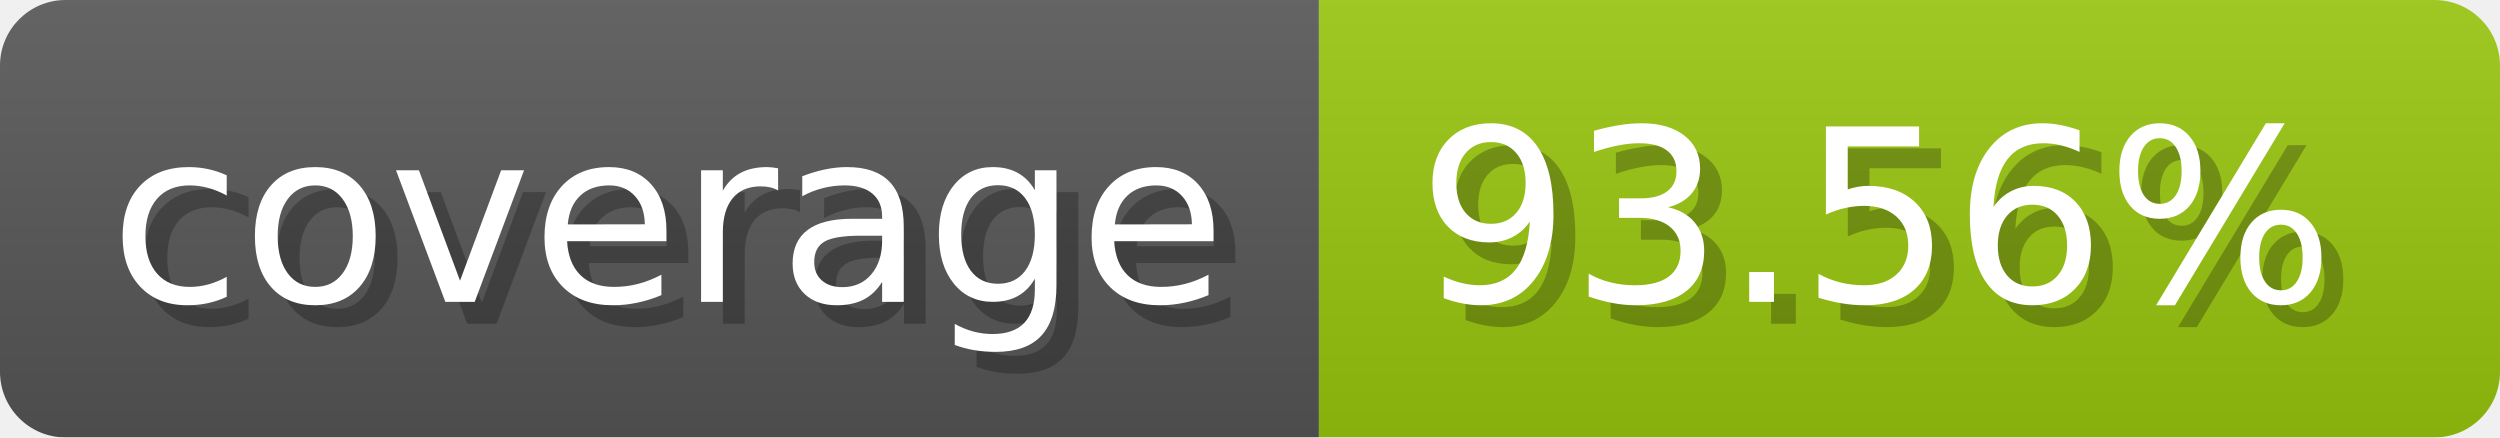
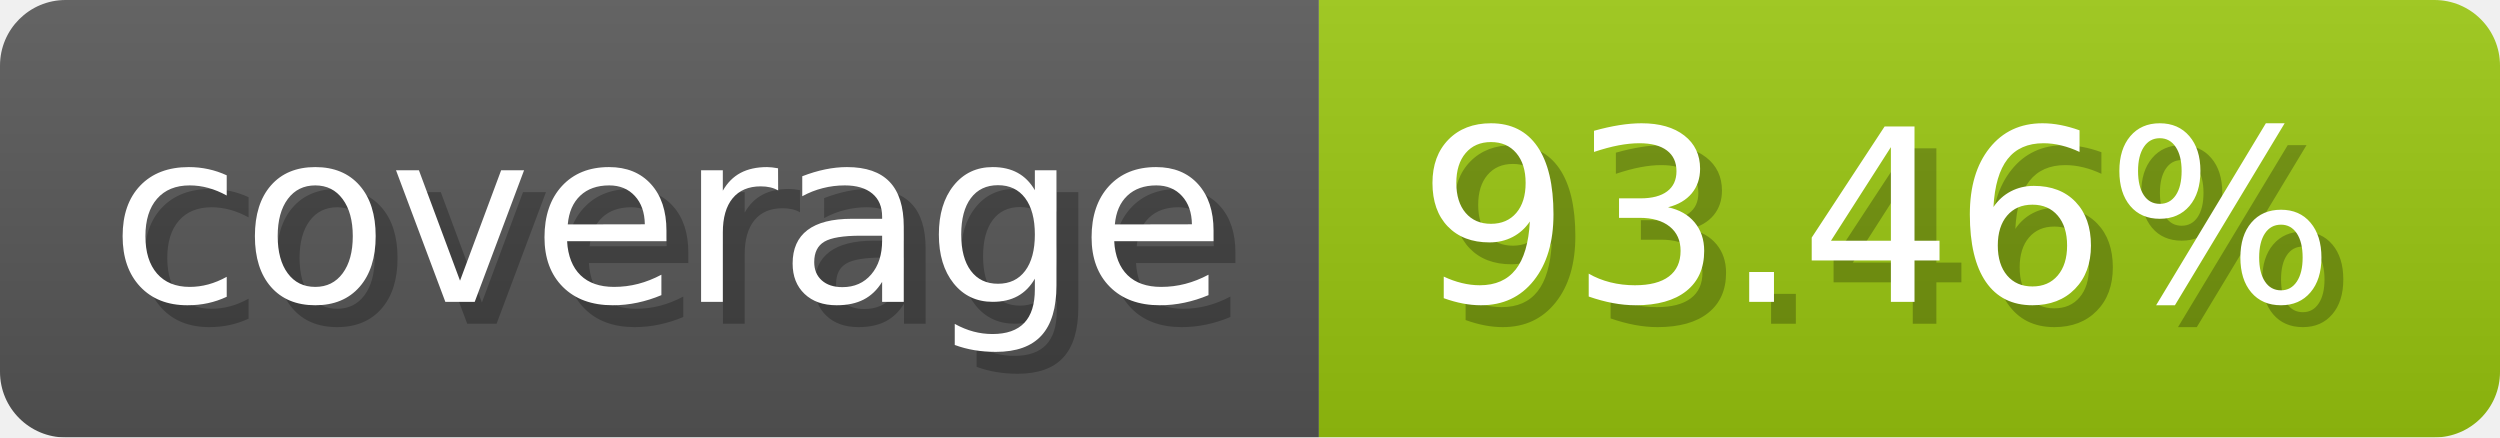
- <svg xmlns="http://www.w3.org/2000/svg" width="114.3" height="20" viewBox="0 0 1143 200" role="img" aria-label="coverage: 93.56%">
-   <linearGradient id="WCiEs" x2="0" y2="100%">
+ <svg xmlns="http://www.w3.org/2000/svg" width="114.3" height="20" viewBox="0 0 1143 200" role="img" aria-label="coverage: 93.46%">
+   <linearGradient id="YDRvy" x2="0" y2="100%">
    <stop offset="0" stop-opacity=".1" stop-color="#EEE" />
    <stop offset="1" stop-opacity=".1" />
  </linearGradient>
-   <mask id="aPJXB">
+   <mask id="LlYav">
    <rect width="1143" height="200" rx="30" fill="#FFF" />
  </mask>
-   <g mask="url(#aPJXB)">
+   <g mask="url(#LlYav)">
    <rect width="603" height="200" fill="#555" />
    <rect width="540" height="200" fill="#97c40f" x="603" />
-     <rect width="1143" height="200" fill="url(#WCiEs)" />
+     <rect width="1143" height="200" fill="url(#YDRvy)" />
  </g>
  <g aria-hidden="true" fill="#fff" text-anchor="start" font-family="Verdana,DejaVu Sans,sans-serif" font-size="110">
    <text x="60" y="148" textLength="503" fill="#000" opacity="0.25">coverage</text>
    <text x="50" y="138" textLength="503">coverage</text>
-     <text x="658" y="148" textLength="440" fill="#000" opacity="0.25">93.56%</text>
-     <text x="648" y="138" textLength="440">93.56%</text>
+     <text x="658" y="148" textLength="440" fill="#000" opacity="0.25">93.46%</text>
+     <text x="648" y="138" textLength="440">93.46%</text>
  </g>
</svg>
